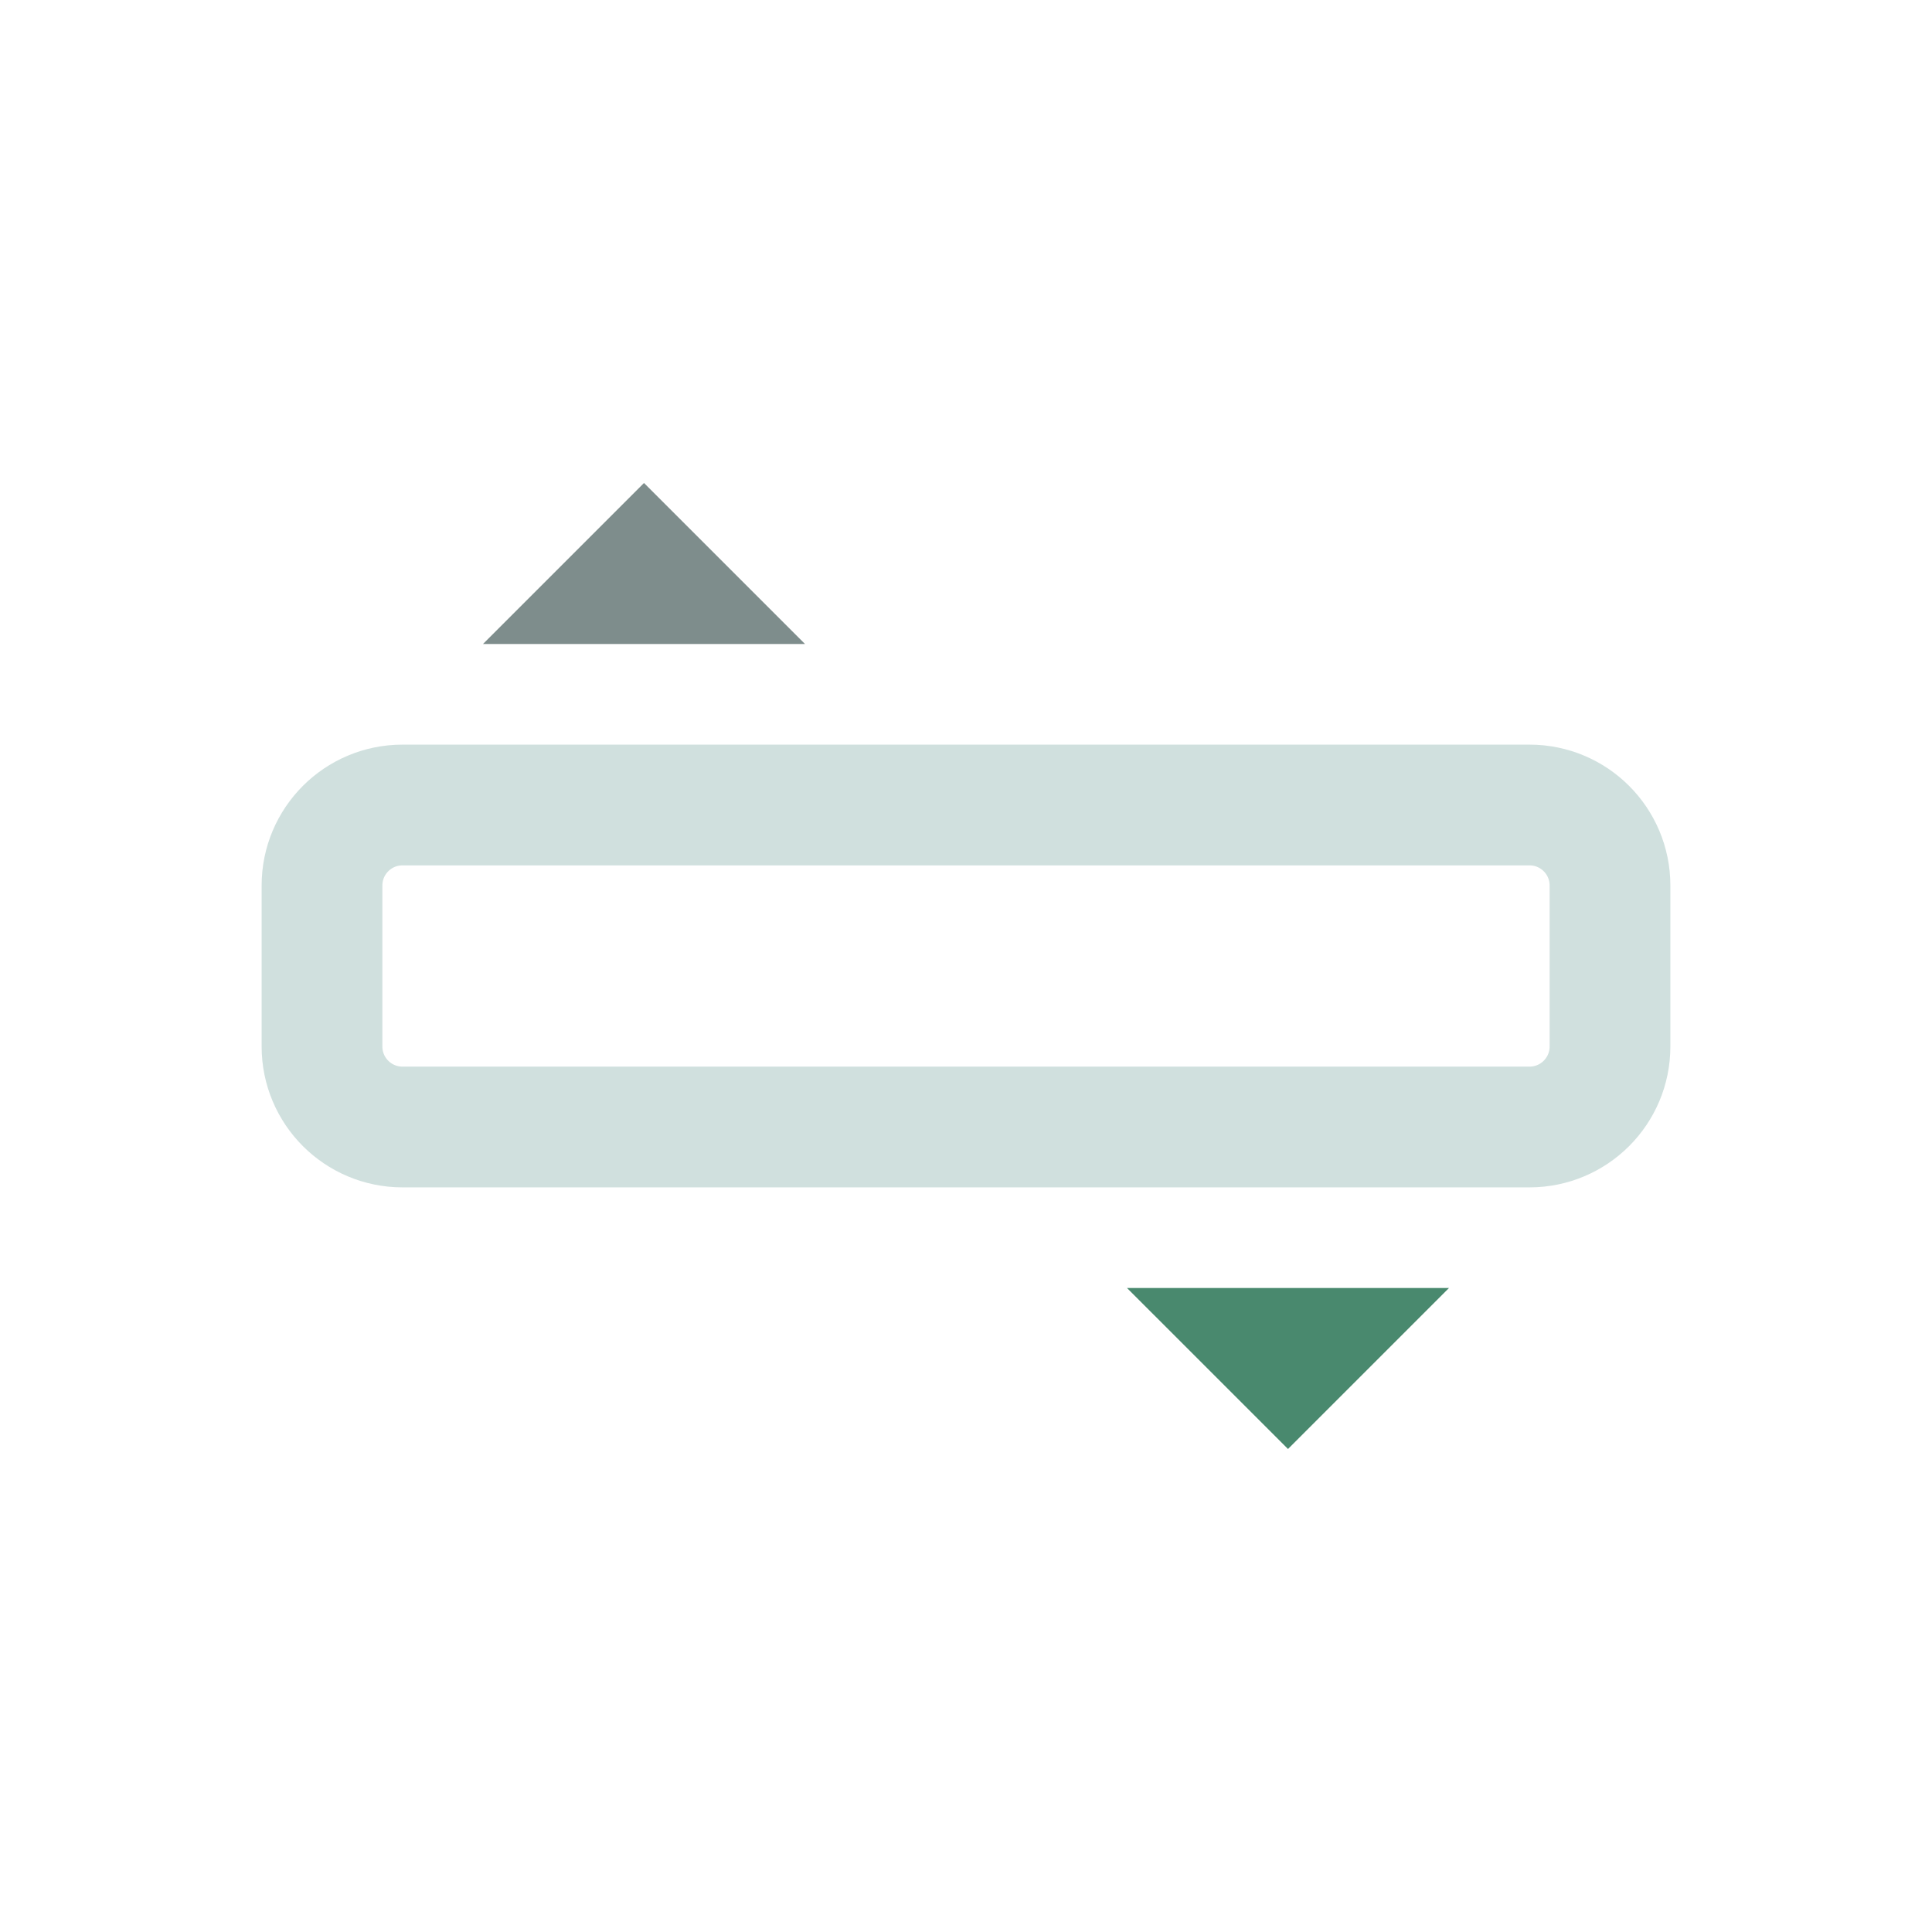
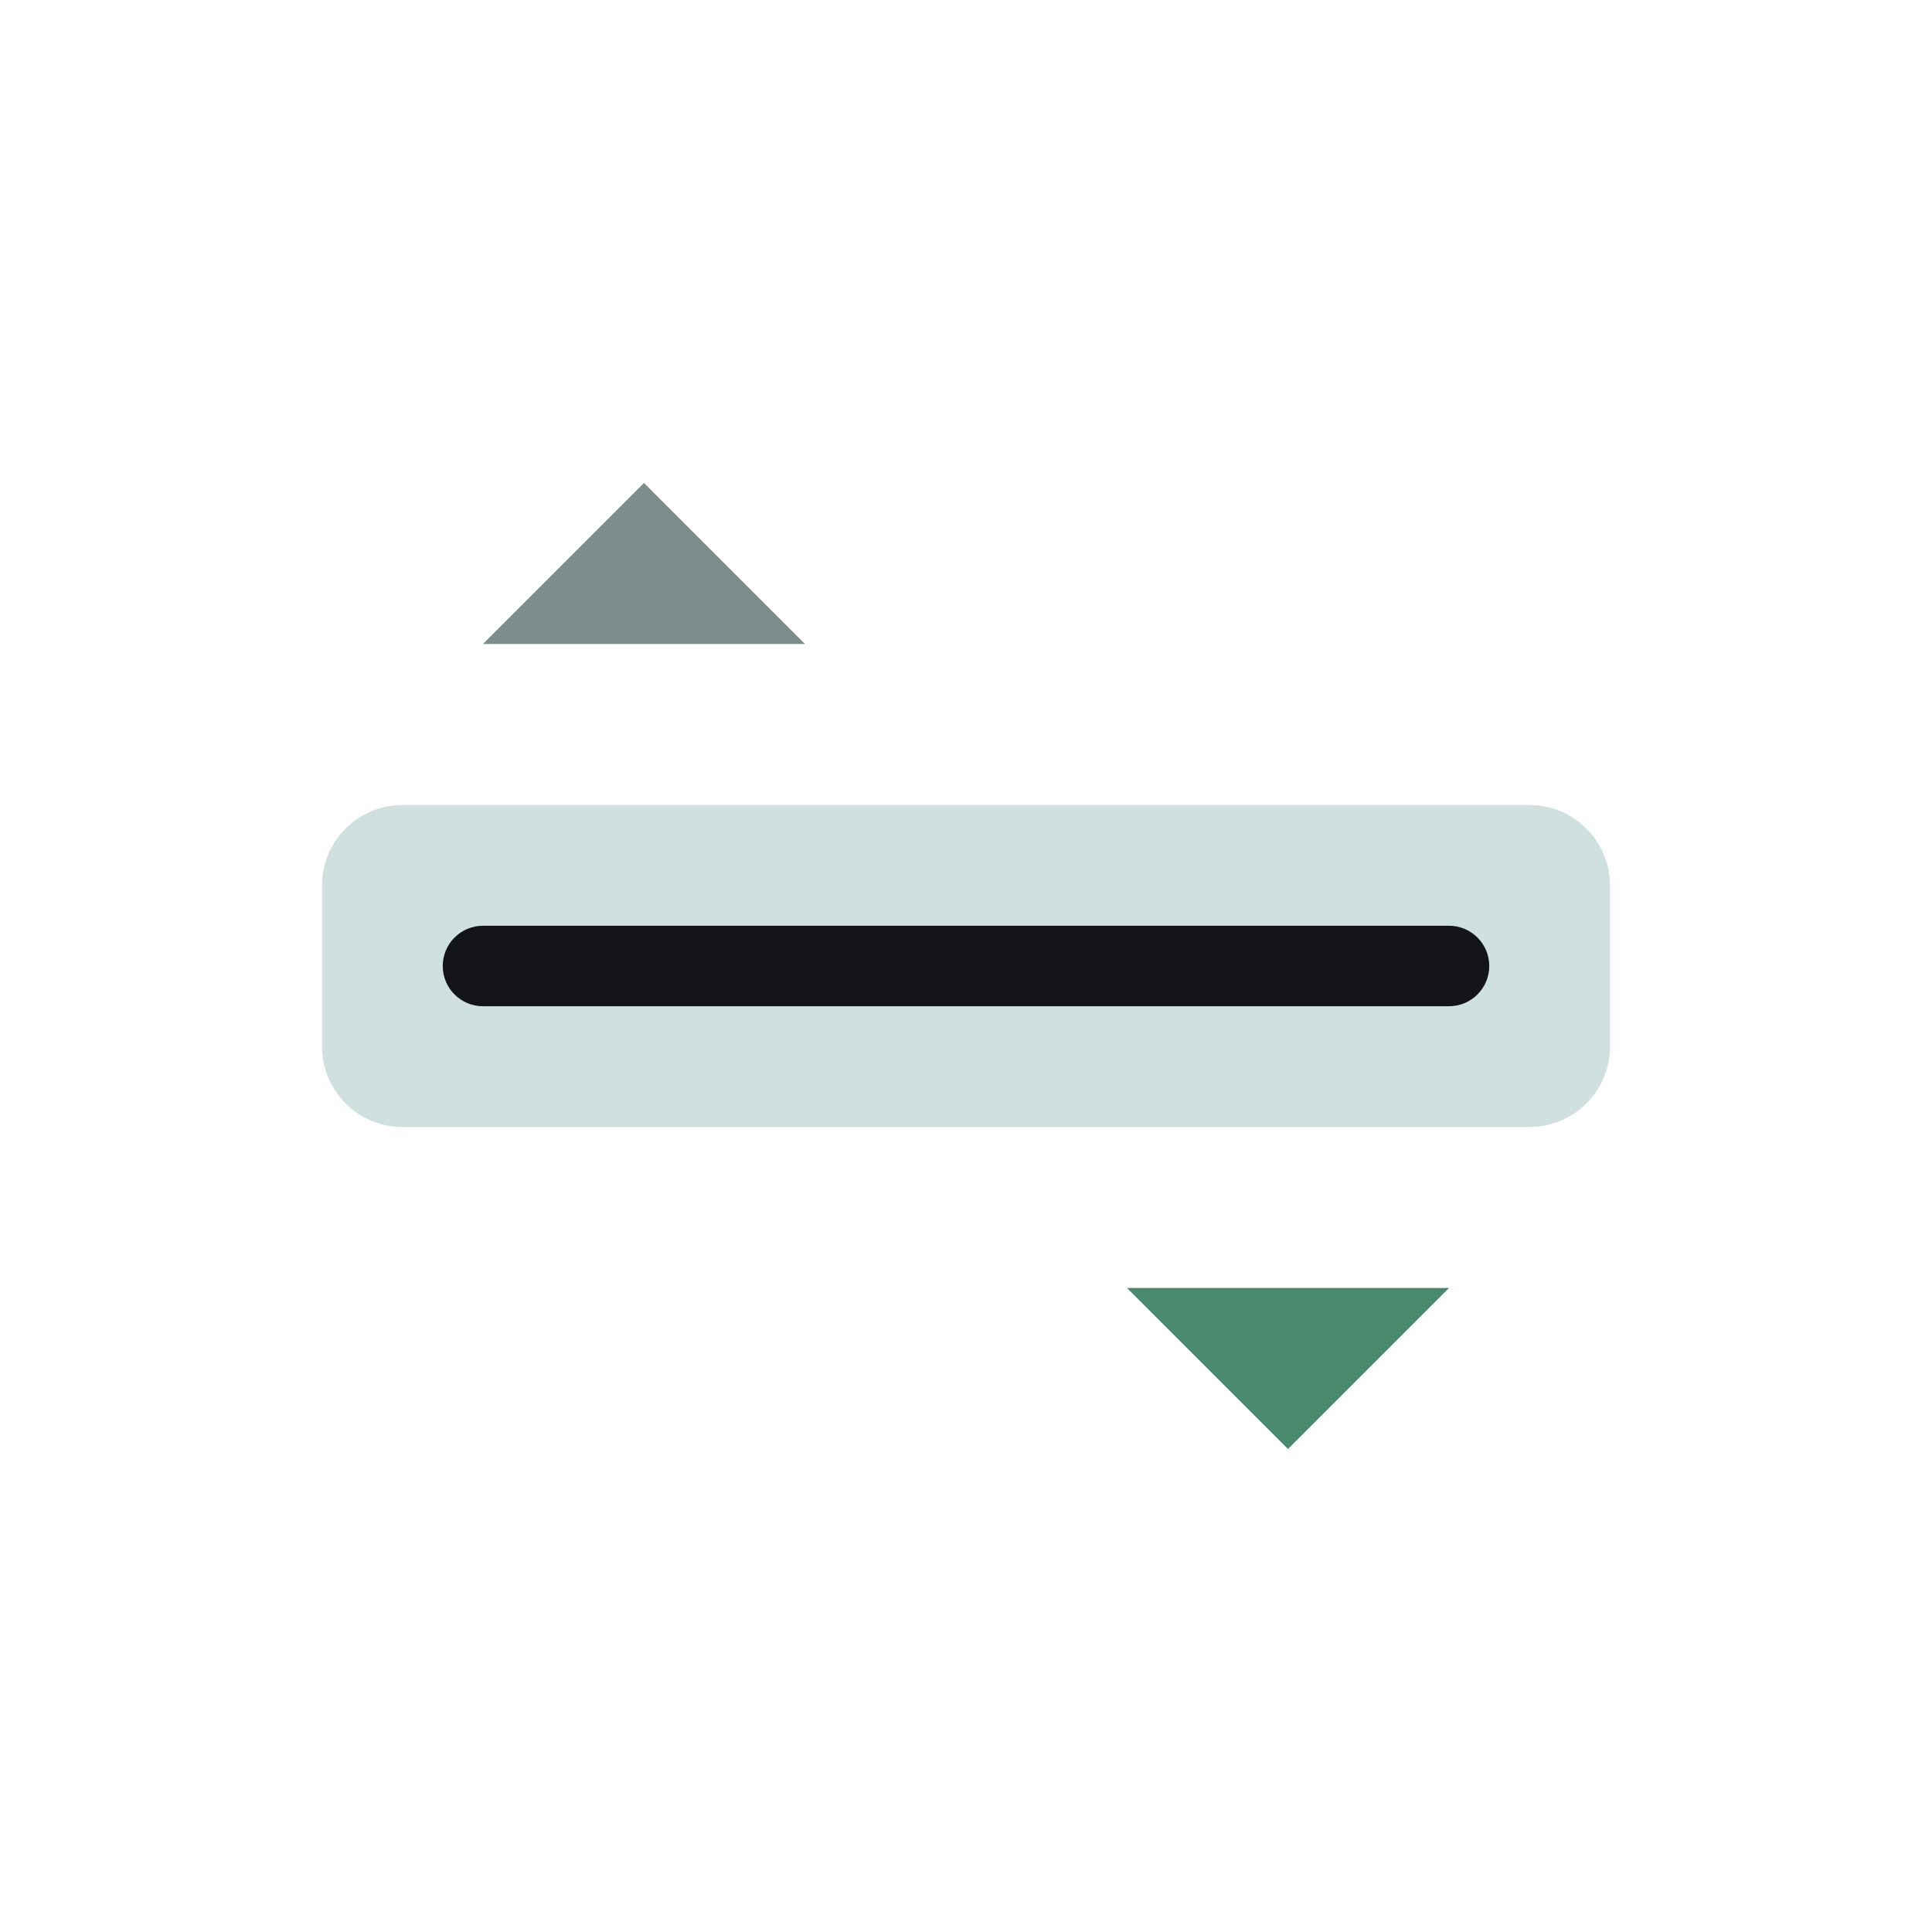
<svg xmlns="http://www.w3.org/2000/svg" width="24" height="24" viewBox="0 0 24 24">
-   <rect x="4" y="10" width="16" height="4" fill="none" rx="1" stroke="#D0E0DE" stroke-width="1.5" />
+   <rect x="4" y="10" width="16" height="4" fill="#D0E0DE" rx="1" />
+   <rect x="5.5" y="11.5" width="13" height="1" fill="#121417" rx="0.5" />
  <polygon points="8,6 10,8 6,8" fill="#7E8D8C" />
  <polygon points="16,18 14,16 18,16" fill="#49896E" />
</svg>
